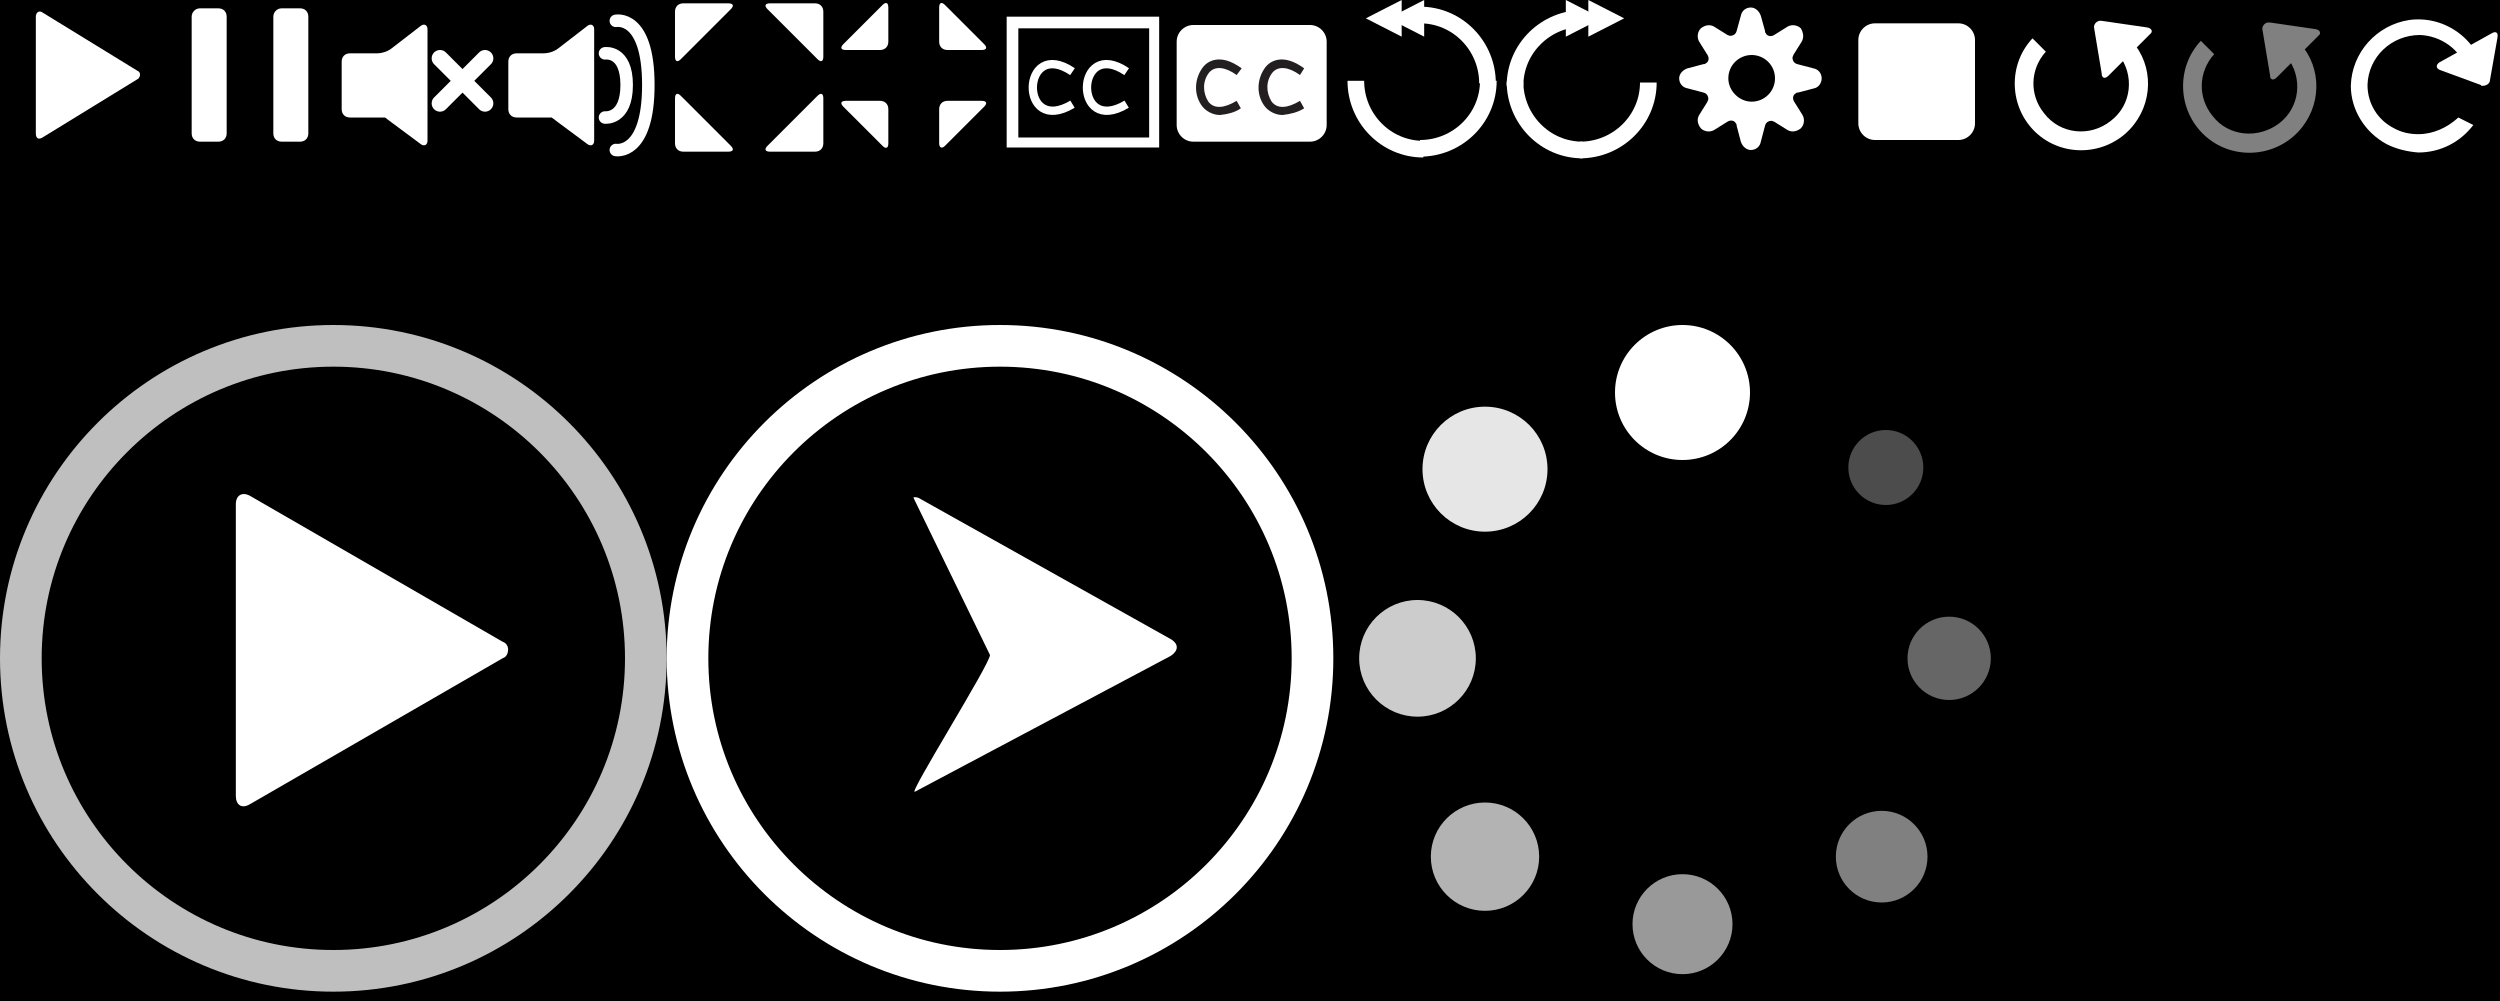
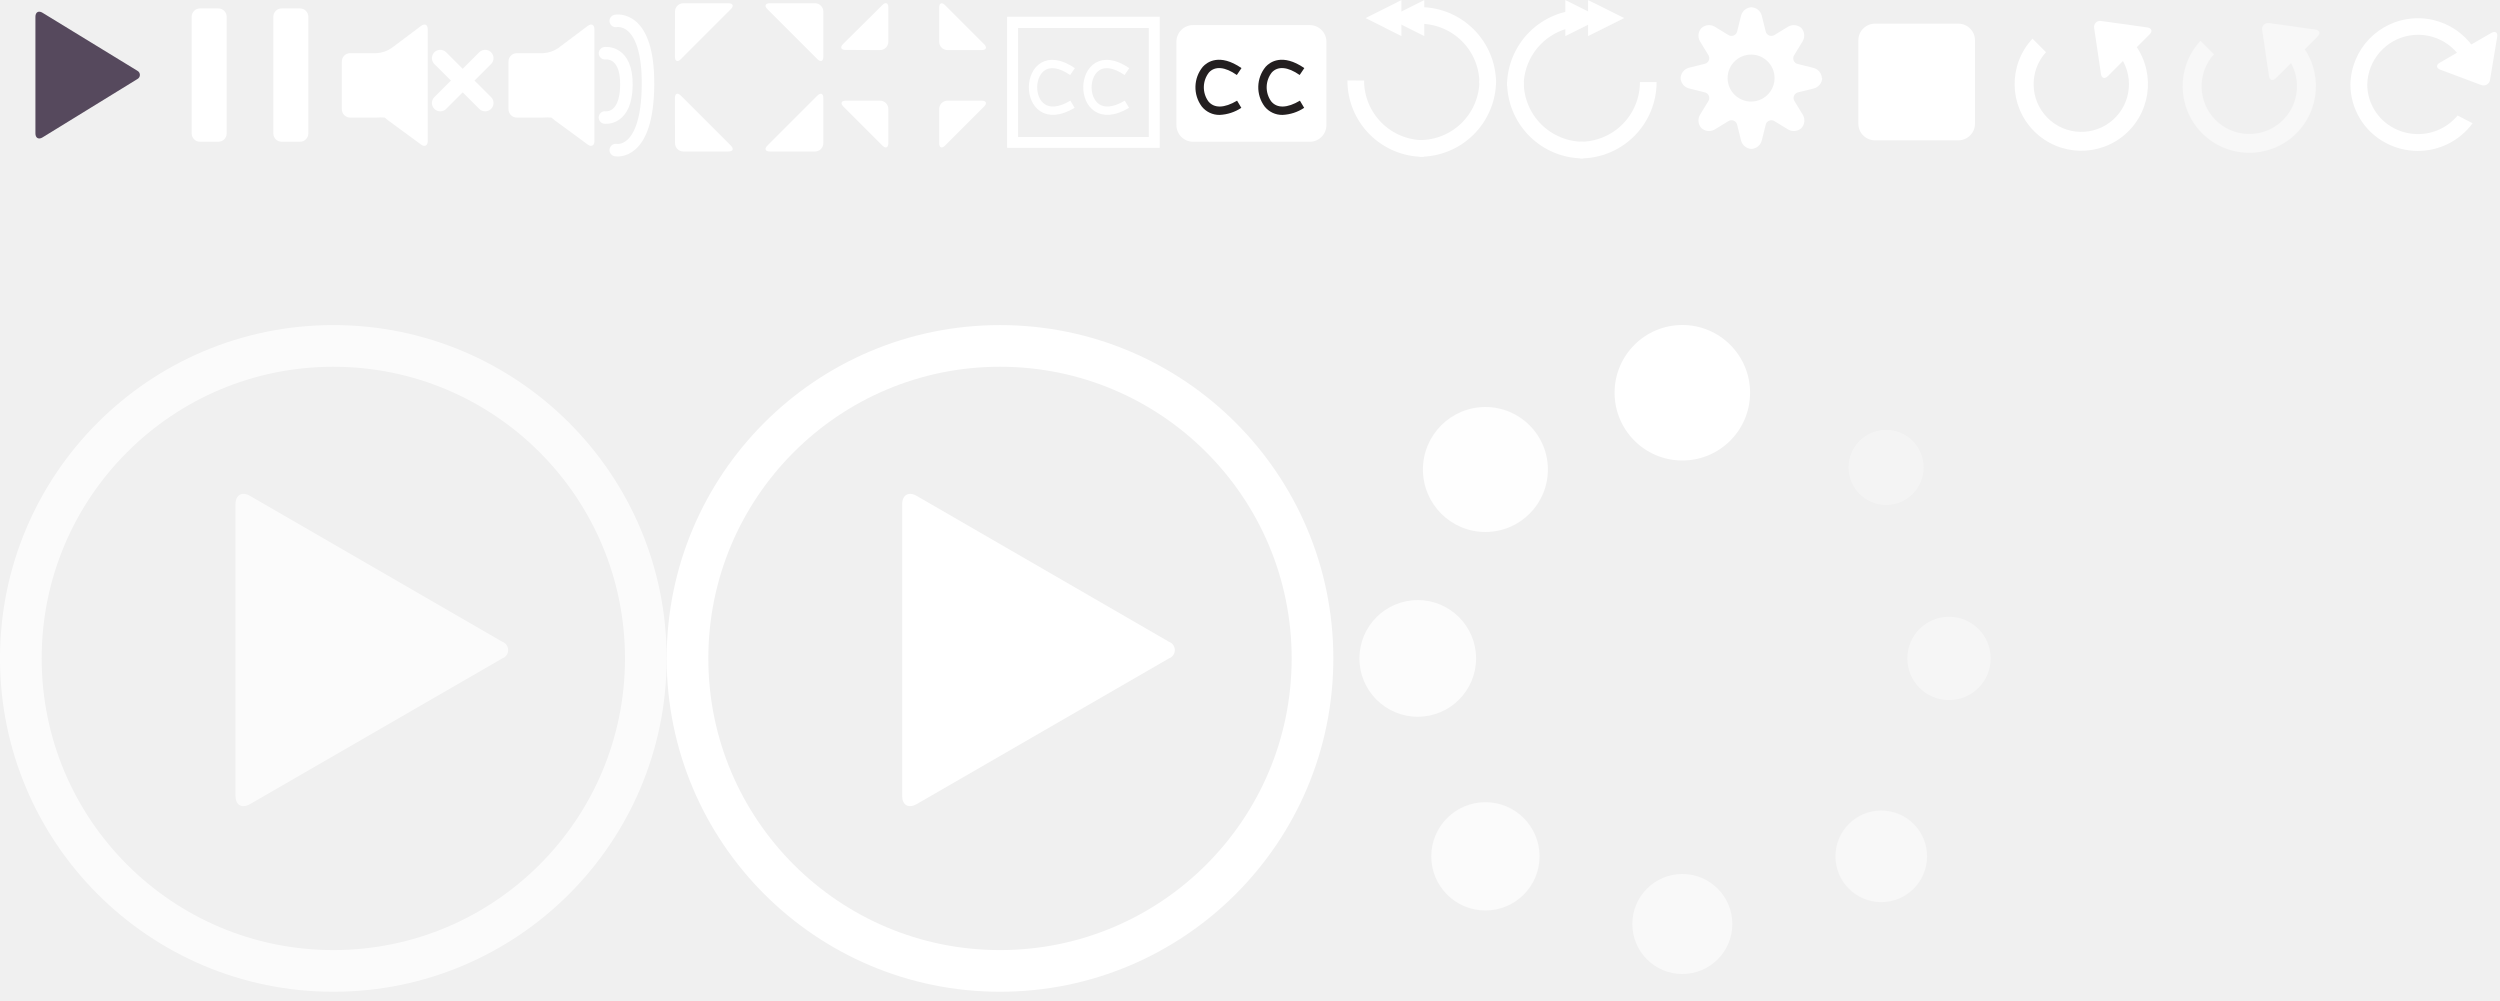
- <svg xmlns="http://www.w3.org/2000/svg" version="1.1" id="Layer_1" x="0px" y="0px" viewBox="0 0 300 120" style="enable-background:new 0 0 300 120;" xml:space="preserve">
-   <style type="text/css">
- 	.st0{stroke:#000000;stroke-miterlimit:10;}
- 	.st1{fill:#FFFFFF;}
- 	.st2{fill:none;stroke:#FFFFFF;stroke-width:1.5;stroke-linecap:round;}
- 	.st3{fill:none;stroke:#FFFFFF;}
- 	.st4{fill:none;stroke:#FFFFFF;stroke-width:2;stroke-linecap:round;}
- 	.st5{fill:none;stroke:#FFFFFF;stroke-width:2;}
- 	.st6{fill:#231F20;}
- 	.st7{opacity:0.5;}
- 	.st8{opacity:0.75;fill:none;stroke:#FFFFFF;stroke-width:5;enable-background:new    ;}
- 	.st9{fill:none;stroke:#FFFFFF;stroke-width:5;}
- 	.st10{opacity:0.4;fill:#FFFFFF;enable-background:new    ;}
- 	.st11{opacity:0.6;fill:#FFFFFF;enable-background:new    ;}
- 	.st12{opacity:0.8;fill:#FFFFFF;enable-background:new    ;}
- 	.st13{opacity:0.9;fill:#FFFFFF;enable-background:new    ;}
- 	.st14{opacity:0.3;fill:#FFFFFF;enable-background:new    ;}
- 	.st15{opacity:0.5;fill:#FFFFFF;enable-background:new    ;}
- 	.st16{opacity:0.7;fill:#FFFFFF;enable-background:new    ;}
- </style>
-   <rect y="0.4" class="st0" width="300" height="119.6" />
+ <svg xmlns="http://www.w3.org/2000/svg" version="1.1" x="0px" y="0px" width="300px" height="120px" viewBox="0 0 300 120" style="enable-background:new 0 0 300 120;" xml:space="preserve">
  <g id="controls">
-     <g id="play_pause">
+     <g id="play_pause" data-name="play/pause">
      <g id="play">
        <g id="Polygon">
-           <path class="st1" d="M16.5,8.5c0.3,0.1,0.4,0.5,0.2,0.8c-0.1,0.1-0.1,0.2-0.2,0.2l-11.4,7c-0.5,0.3-0.8,0.1-0.8-0.5V2      c0-0.5,0.4-0.8,0.8-0.5L16.5,8.5z" />
+           <path d="M16.31,9.48a.56.56,0,0,1,0,1l-11.38,7c-.47.29-.85.07-.85-.48V3c0-.55.38-.77.85-.48Z" transform="translate(0.17 -0.99)" style="fill: #56495D" />
        </g>
      </g>
    </g>
    <g id="pause">
      <g>
-         <path class="st1" d="M24,1h2.2c0.6,0,1,0.4,1,1v14c0,0.6-0.4,1-1,1H24c-0.6,0-1-0.4-1-1V2C23,1.5,23.4,1,24,1z" />
-         <path class="st1" d="M33.8,1H36c0.6,0,1,0.4,1,1v14c0,0.6-0.4,1-1,1h-2.2c-0.6,0-1-0.4-1-1V2C32.8,1.5,33.2,1,33.8,1z" />
+         <rect x="23" y="1.01" width="4.2" height="16" rx="1" ry="1" style="fill: #fff" />
+         <rect x="32.8" y="1.01" width="4.2" height="16" rx="1" ry="1" style="fill: #fff" />
      </g>
    </g>
    <g id="fullscreen">
      <g id="enter">
-         <path class="st1" d="M81,1.4c0-0.6,0.4-1,1-1h5.4c0.6,0,0.7,0.3,0.3,0.7l-6,6C81.3,7.5,81,7.4,81,6.8L81,1.4z" />
-         <path class="st1" d="M81,17.2c0,0.6,0.4,1,1,1h5.4c0.6,0,0.7-0.3,0.3-0.7l-6-6c-0.4-0.4-0.7-0.3-0.7,0.3L81,17.2z" />
-         <path class="st1" d="M98.8,1.4c0-0.6-0.4-1-1-1h-5.4c-0.6,0-0.7,0.3-0.3,0.7l6,6c0.4,0.4,0.7,0.3,0.7-0.3V1.4z" />
-         <path class="st1" d="M98.8,17.2c0,0.6-0.4,1-1,1h-5.4c-0.6,0-0.7-0.3-0.3-0.7l6-6c0.4-0.4,0.7-0.3,0.7,0.3V17.2z" />
+         <path d="M80.83,2.38a1,1,0,0,1,1-1h5.41c.55,0,.68.32.29.71l-6,6c-.39.39-.71.26-.71-.29Z" transform="translate(0.17 -0.99)" style="fill: #fff" />
+         <path d="M80.83,18.17a1,1,0,0,0,1,1h5.41c.55,0,.68-.32.29-.71l-6-6c-.39-.39-.71-.26-.71.29Z" transform="translate(0.17 -0.99)" style="fill: #fff" />
+         <path d="M98.63,2.38a1,1,0,0,0-1-1H92.21c-.55,0-.68.32-.29.71l6,6c.39.39.71.26.71-.29Z" transform="translate(0.17 -0.99)" style="fill: #fff" />
+         <path d="M98.63,18.17a1,1,0,0,1-1,1H92.21c-.55,0-.68-.32-.29-.71l6-6c.39-.39.71-.26.71.29Z" transform="translate(0.17 -0.99)" style="fill: #fff" />
      </g>
    </g>
    <g id="exit">
      <g>
-         <path class="st1" d="M112.7,5c0,0.6,0.4,1,1,1h4.1c0.6,0,0.7-0.3,0.3-0.7l-4.7-4.7c-0.4-0.4-0.7-0.3-0.7,0.3V5z" />
-         <path class="st1" d="M105.6,6c0.6,0,1-0.4,1-1V0.9c0-0.6-0.3-0.7-0.7-0.3l-4.7,4.7c-0.4,0.4-0.3,0.7,0.3,0.7L105.6,6z" />
-         <path class="st1" d="M106.6,13.1c0-0.6-0.4-1-1-1h-4.1c-0.6,0-0.7,0.3-0.3,0.7l4.7,4.7c0.4,0.4,0.7,0.3,0.7-0.3V13.1z" />
-         <path class="st1" d="M113.7,12.1c-0.6,0-1,0.4-1,1v4.1c0,0.5,0.3,0.7,0.7,0.3l4.7-4.7c0.4-0.4,0.3-0.7-0.3-0.7L113.7,12.1z" />
+         <path d="M112.53,6a1,1,0,0,0,1,1h4.1c.55,0,.68-.32.29-.71l-4.68-4.68c-.39-.39-.71-.26-.71.29Z" transform="translate(0.17 -0.99)" style="fill: #fff" />
+         <path d="M105.43,7a1,1,0,0,0,1-1V1.88c0-.55-.32-.68-.71-.29L101,6.27c-.39.39-.26.71.29.71Z" transform="translate(0.17 -0.99)" style="fill: #fff" />
+         <path d="M106.43,14.07a1,1,0,0,0-1-1h-4.1c-.55,0-.68.32-.29.71l4.68,4.68c.39.39.71.26.71-.29Z" transform="translate(0.17 -0.99)" style="fill: #fff" />
+         <path d="M113.53,13.07a1,1,0,0,0-1,1v4.1c0,.55.32.68.71.29l4.68-4.68c.39-.39.26-.71-.29-.71Z" transform="translate(0.17 -0.99)" style="fill: #fff" />
      </g>
    </g>
    <g id="volume">
-       <path class="st1" d="M67,5.8c-0.5,0.4-1.2,0.6-1.8,0.6H62c-0.6,0-1,0.4-1,1v5.7c0,0.6,0.4,1,1,1h3.2c0.3,0,0.7,0,1,0    c0.3,0.2,0.5,0.4,0.8,0.6l3.5,2.6c0.4,0.3,0.8,0.1,0.8-0.4V3.5c0-0.5-0.4-0.7-0.8-0.4L67,5.8z" />
-       <g id="volume-2">
+       <path d="M66.8,6.77a3.51,3.51,0,0,1-1.8.6H61.85a1,1,0,0,0-1,1V14.1a1,1,0,0,0,1,1H65a6.28,6.28,0,0,1,1,0,8.5,8.5,0,0,0,.81.63l3.54,2.6c.44.33.81.14.81-.41V4.5c0-.55-.36-.73-.8-.4Z" transform="translate(0.17 -0.99)" style="fill: #fff" />
+       <g id="volume-2" data-name="volume">
        <g id="soundbars">
-           <path class="st2" d="M73.9,2.5c0,0,3.9-0.8,3.9,7.7S73.9,18,73.9,18" />
-           <path class="st2" d="M72.6,6.4c0,0,2.6-0.4,2.6,3.8s-2.6,3.9-2.6,3.9" />
+           <path d="M73.72,3.5s3.95-.81,3.87,7.73S73.72,19,73.72,19" transform="translate(0.17 -0.99)" style="fill: none;stroke: #fff;stroke-linecap: round;stroke-width: 1.5px" />
+           <path d="M72.43,7.38S75.06,7,75,11.23s-2.58,3.86-2.58,3.86" transform="translate(0.17 -0.99)" style="fill: none;stroke: #fff;stroke-linecap: round;stroke-width: 1.5px" />
        </g>
      </g>
    </g>
-     <g id="closed_captions">
-       <path class="st3" d="M128.7,8.6c-6.2-4.2-6.5,7.8,0,3.9" />
-       <path class="st3" d="M135.2,8.6c-6.2-4.2-6.5,7.8,0,3.9" />
-       <path class="st1" d="M122.2,3.4h15.7v13.1h-15.7V3.4z M120.8,2v15.7h18.3V2H120.8z" />
+     <g id="closed_captions" data-name="closed captions">
+       <path d="M128.53,9.58c-6.17-4.21-6.46,7.77,0,3.92" transform="translate(0.17 -0.99)" style="fill: none;stroke: #fff" />
+       <path d="M135.06,9.58c-6.17-4.21-6.46,7.77,0,3.92" transform="translate(0.17 -0.99)" style="fill: none;stroke: #fff" />
+       <path d="M122,4.35h15.69V17.43H122ZM120.68,3V18.73H139V3Z" transform="translate(0.17 -0.99)" style="fill: #fff" />
    </g>
    <g id="muted">
-       <path class="st1" d="M47,5.8c-0.5,0.4-1.2,0.6-1.8,0.6H42c-0.6,0-1,0.4-1,1v5.7c0,0.6,0.4,1,1,1h3.2c0.3,0,0.7,0,1,0    c0.3,0.2,0.5,0.4,0.8,0.6l3.5,2.6c0.4,0.3,0.8,0.1,0.8-0.4V3.5c0-0.5-0.4-0.7-0.8-0.4L47,5.8z" />
-       <line class="st4" x1="52.8" y1="7" x2="58.2" y2="12.4" />
-       <line class="st4" x1="52.8" y1="12.4" x2="58.2" y2="7" />
+       <path d="M46.8,6.77a3.51,3.51,0,0,1-1.8.6H41.85a1,1,0,0,0-1,1V14.1a1,1,0,0,0,1,1H45a6.28,6.28,0,0,1,1,0,8.5,8.5,0,0,0,.81.63l3.54,2.6c.44.33.81.14.81-.41V4.5c0-.55-.36-.73-.8-.4Z" transform="translate(0.17 -0.99)" style="fill: #fff" />
+       <line x1="52.83" y1="6.98" x2="58.22" y2="12.36" style="fill: none;stroke: #fff;stroke-linecap: round;stroke-width: 2px" />
+       <line x1="52.83" y1="12.36" x2="58.22" y2="6.98" style="fill: none;stroke: #fff;stroke-linecap: round;stroke-width: 2px" />
    </g>
-     <g id="skip_forward">
-       <g id="play_pause-2">
-         <g id="play-2">
-           <path id="Polygon-2" class="st1" d="M192.2,2.2l-4.3,2.2V0L192.2,2.2z" />
+     <g id="skip_forward" data-name="skip forward">
+       <g id="play_pause-2" data-name="play/pause">
+         <g id="play-2" data-name="play">
+           <path id="Polygon-2" data-name="Polygon" d="M192,3.16l-4.33,2.16V1Z" transform="translate(0.17 -0.99)" style="fill: #fff" />
        </g>
      </g>
-       <g id="play_pause-3">
-         <g id="play-3">
-           <path id="Polygon-3" class="st1" d="M194.9,2.2l-4.3,2.2V0L194.9,2.2z" />
+       <g id="play_pause-3" data-name="play/pause">
+         <g id="play-3" data-name="play">
+           <path id="Polygon-3" data-name="Polygon" d="M194.73,3.16,190.4,5.32V1Z" transform="translate(0.17 -0.99)" style="fill: #fff" />
        </g>
      </g>
-       <path class="st5" d="M190,2.2c-4.5,0-8.2,3.6-8.2,8.1c0,0,0,0,0,0" />
-       <path class="st5" d="M181.8,9.8c0,4.5,3.6,8.2,8.1,8.2c0,0,0,0,0,0" />
-       <path class="st5" d="M189.6,18c4.5,0,8.2-3.6,8.2-8.1c0,0,0,0,0,0" />
+       <path d="M189.83,3.16a8.15,8.15,0,0,0-8.16,8.16" transform="translate(0.17 -0.99)" style="fill: none;stroke: #fff;stroke-width: 2px" />
+       <path d="M181.68,10.83A8.15,8.15,0,0,0,189.83,19" transform="translate(0.17 -0.99)" style="fill: none;stroke: #fff;stroke-width: 2px" />
+       <path d="M189.46,19a8.15,8.15,0,0,0,8.16-8.16" transform="translate(0.17 -0.99)" style="fill: none;stroke: #fff;stroke-width: 2px" />
    </g>
    <g id="skipback">
-       <path class="st5" d="M162.7,9.7c0,4.5,3.6,8.2,8.1,8.2c0,0,0,0,0,0" />
-       <path class="st5" d="M170.4,17.8c4.5,0,8.2-3.6,8.2-8.1c0,0,0,0,0,0" />
-       <path class="st5" d="M178.5,10c0-4.5-3.6-8.2-8.1-8.2c0,0,0,0,0,0" />
-       <g id="play_pause-4">
-         <g id="play-4">
-           <path id="Polygon-4" class="st1" d="M166.6,2.2l4.3,2.2V0L166.6,2.2z" />
+       <path d="M162.52,10.65a8.15,8.15,0,0,0,8.16,8.16" transform="translate(0.17 -0.99)" style="fill: none;stroke: #fff;stroke-width: 2px" />
+       <path d="M170.2,18.8a8.15,8.15,0,0,0,8.16-8.16" transform="translate(0.17 -0.99)" style="fill: none;stroke: #fff;stroke-width: 2px" />
+       <path d="M178.36,11a8.15,8.15,0,0,0-8.16-8.16" transform="translate(0.17 -0.99)" style="fill: none;stroke: #fff;stroke-width: 2px" />
+       <g id="play_pause-4" data-name="play/pause">
+         <g id="play-4" data-name="play">
+           <path id="Polygon-4" data-name="Polygon" d="M166.42,3.16l4.32,2.16V1Z" transform="translate(0.17 -0.99)" style="fill: #fff" />
        </g>
      </g>
-       <g id="play_pause-5">
-         <g id="play-5">
-           <path id="Polygon-5" class="st1" d="M163.9,2.2l4.3,2.2V0L163.9,2.2z" />
+       <g id="play_pause-5" data-name="play/pause">
+         <g id="play-5" data-name="play">
+           <path id="Polygon-5" data-name="Polygon" d="M163.7,3.16,168,5.32V1Z" transform="translate(0.17 -0.99)" style="fill: #fff" />
        </g>
      </g>
    </g>
-     <g id="close_captions">
-       <path class="st1" d="M143.2,3h14c1.1,0,2,0.9,2,2v10c0,1.1-0.9,2-2,2h-14c-1.1,0-2-0.9-2-2V5C141.2,3.9,142.1,3,143.2,3z" />
-       <path class="st6" d="M146.4,13.8c-0.8,0-1.6-0.4-2.1-1c-1.1-1.4-1-3.4,0.1-4.8c0.5-0.6,2-1.7,4.6,0.2L148.4,9    c-1.4-1-2.6-1.1-3.3-0.3c-0.8,1-0.8,2.4-0.1,3.5c0.7,0.9,1.9,0.8,3.4-0.1l0.5,0.9C148.2,13.5,147.3,13.7,146.4,13.8z" />
-       <path class="st6" d="M153.9,13.8c-0.8,0-1.6-0.4-2.1-1c-1.1-1.4-1-3.4,0.1-4.8c0.5-0.6,2-1.7,4.6,0.2L156,9    c-1.4-1-2.6-1.1-3.3-0.3c-0.8,1-0.8,2.4-0.1,3.5c0.7,0.9,1.9,0.8,3.4-0.1l0.5,0.9C155.7,13.5,154.8,13.7,153.9,13.8z" />
+     <g id="close_captions" data-name="close captions">
+       <rect x="141.17" y="3.01" width="18" height="14" rx="2" ry="2" style="fill: #fff" />
+       <path d="M146.19,14.78a2.69,2.69,0,0,1-2.14-1A3.87,3.87,0,0,1,144.17,9c.51-.56,2-1.65,4.64.16l-.56.83c-1.43-1-2.62-1.09-3.34-.31a2.89,2.89,0,0,0-.08,3.47c.7.86,1.92.83,3.45-.08l.51.86A5.13,5.13,0,0,1,146.19,14.78Z" transform="translate(0.17 -0.99)" style="fill: #231f20" />
+       <path d="M153.73,14.78a2.69,2.69,0,0,1-2.14-1A3.87,3.87,0,0,1,151.71,9c.51-.56,2-1.65,4.64.16l-.56.83c-1.43-1-2.62-1.09-3.34-.31a2.89,2.89,0,0,0-.08,3.47c.7.86,1.92.83,3.45-.08l.51.86A5.13,5.13,0,0,1,153.73,14.78Z" transform="translate(0.17 -0.99)" style="fill: #231f20" />
    </g>
-     <path class="st1" d="M218.6,9.4c0-0.6-0.4-1.1-1-1.2l-1.9-0.5c-0.4-0.1-0.6-0.4-0.6-0.8c0-0.1,0.1-0.2,0.1-0.3l1-1.6   c0.3-0.5,0.2-1.1-0.1-1.6l0,0c-0.4-0.4-1.1-0.5-1.6-0.2l-1.6,1c-0.3,0.2-0.8,0.2-1-0.2c-0.1-0.1-0.1-0.2-0.1-0.3l-0.5-1.8   c-0.2-0.6-0.7-1-1.2-1l0,0c-0.6,0-1.1,0.4-1.2,1l-0.5,1.8c-0.1,0.4-0.4,0.6-0.8,0.6c-0.1,0-0.2-0.1-0.3-0.1l-1.6-1   c-0.5-0.3-1.1-0.2-1.6,0.2l0,0c-0.4,0.4-0.5,1.1-0.2,1.6l1,1.6c0.2,0.3,0.2,0.8-0.2,1c-0.1,0.1-0.2,0.1-0.3,0.1l-1.9,0.5   c-0.6,0.2-1,0.7-1,1.2l0,0c0,0.6,0.4,1.1,1,1.2l1.9,0.5c0.4,0.1,0.6,0.4,0.6,0.8c0,0.1-0.1,0.2-0.1,0.3l-1,1.6   c-0.3,0.5-0.2,1.1,0.2,1.6l0,0c0.4,0.4,1.1,0.5,1.6,0.2l1.6-1c0.3-0.2,0.8-0.2,1,0.2c0.1,0.1,0.1,0.2,0.1,0.3l0.5,1.9   c0.2,0.6,0.7,1,1.2,1l0,0c0.6,0,1.1-0.4,1.2-1l0.5-1.9c0.1-0.4,0.4-0.6,0.8-0.6c0.1,0,0.2,0.1,0.3,0.1l1.6,1   c0.5,0.3,1.1,0.2,1.6-0.2l0,0c0.4-0.4,0.5-1.1,0.2-1.6l-1-1.6c-0.2-0.3-0.2-0.8,0.2-1c0.1-0.1,0.2-0.1,0.3-0.1l1.9-0.5   C218.2,10.5,218.6,10,218.6,9.4L218.6,9.4z M213,9.4c0,1.6-1.3,2.8-2.8,2.8s-2.8-1.3-2.8-2.8c0-1.6,1.3-2.8,2.8-2.8c0,0,0,0,0,0   C211.7,6.6,213,7.8,213,9.4L213,9.4z" />
-     <path class="st1" d="M225,2.8h10c1.1,0,2,0.9,2,2v10c0,1.1-0.9,2-2,2h-10c-1.1,0-2-0.9-2-2v-10C223,3.7,223.9,2.8,225,2.8z" />
+     <path d="M218.46,10.38a1.35,1.35,0,0,0-1-1.24l-1.85-.46a.7.7,0,0,1-.46-1.1l1-1.64A1.35,1.35,0,0,0,216,4.36h0a1.35,1.35,0,0,0-1.56-.19l-1.64,1a.7.7,0,0,1-1.1-.46l-.46-1.85a1.35,1.35,0,0,0-1.24-1h0a1.35,1.35,0,0,0-1.24,1l-.46,1.85a.7.7,0,0,1-1.1.46l-1.64-1a1.35,1.35,0,0,0-1.56.19h0a1.35,1.35,0,0,0-.19,1.56l1,1.64a.7.7,0,0,1-.46,1.1l-1.85.46a1.35,1.35,0,0,0-1,1.24h0a1.35,1.35,0,0,0,1,1.24l1.85.46a.7.7,0,0,1,.46,1.1l-1,1.64a1.35,1.35,0,0,0,.19,1.56h0a1.35,1.35,0,0,0,1.56.19l1.64-1a.7.7,0,0,1,1.1.46l.46,1.85a1.35,1.35,0,0,0,1.24,1h0a1.35,1.35,0,0,0,1.24-1l.46-1.85a.7.7,0,0,1,1.1-.46l1.64,1a1.35,1.35,0,0,0,1.56-.19h0a1.35,1.35,0,0,0,.19-1.56l-1-1.64a.7.7,0,0,1,.46-1.1l1.85-.46a1.35,1.35,0,0,0,1-1.24Zm-5.68,0A2.82,2.82,0,1,1,210,7.54,2.82,2.82,0,0,1,212.78,10.36Z" transform="translate(0.17 -0.99)" style="fill: #fff" />
+     <rect x="223" y="2.84" width="14" height="14" rx="2" ry="2" style="fill: #fff" />
    <g id="loop">
-       <path class="st1" d="M254.2,6.5c2,2.5,1.6,6.1-0.9,8c-2.5,2-6.1,1.6-8-0.9c-1.8-2.2-1.7-5.3,0.2-7.4l-1.6-1.6    c-3,3.2-2.8,8.3,0.4,11.3c3.2,3,8.3,2.8,11.3-0.4c2.8-3,2.9-7.6,0.2-10.6L254.2,6.5z" />
-       <g id="play_pause-6">
-         <g id="play-6">
-           <g id="Polygon-6">
-             <path class="st1" d="M251.3,3.4c-0.1-0.4,0.2-0.8,0.6-0.9c0.1,0,0.2,0,0.3,0l5.5,0.8c0.5,0.1,0.7,0.5,0.3,0.8l-5,5       c-0.4,0.4-0.8,0.3-0.8-0.3L251.3,3.4z" />
+       <path d="M254.05,7.52a5.72,5.72,0,1,1-8.7-.27l-1.62-1.62a8,8,0,1,0,11.94.26Z" transform="translate(0.17 -0.99)" style="fill: #fff" />
+       <g id="play_pause-6" data-name="play/pause">
+         <g id="play-6" data-name="play">
+           <g id="Polygon-6" data-name="Polygon">
+             <path d="M251.13,4.36a.72.72,0,0,1,.85-.85l5.52.77c.54.08.67.46.28.84l-5,5c-.39.39-.77.26-.84-.28Z" transform="translate(0.17 -0.99)" style="fill: #fff" />
          </g>
        </g>
      </g>
    </g>
-     <g id="loop_off" class="st7">
-       <path class="st1" d="M274.4,6.8c2,2.5,1.6,6.1-0.9,8s-6.1,1.6-8-0.9c-1.8-2.2-1.7-5.3,0.2-7.4l-1.6-1.6c-3,3.2-2.8,8.3,0.4,11.3    c3.2,3,8.3,2.8,11.3-0.4c2.8-3,2.9-7.6,0.2-10.6L274.4,6.8z" />
-       <g id="play_pause-7">
-         <g id="play-7">
-           <g id="Polygon-7">
-             <path class="st1" d="M271.5,3.6c-0.1-0.4,0.2-0.8,0.6-0.9c0.1,0,0.2,0,0.3,0l5.5,0.8c0.5,0.1,0.7,0.5,0.3,0.8l-5,5       c-0.4,0.4-0.8,0.3-0.8-0.3L271.5,3.6z" />
+     <g id="loop_off" data-name="loop off" style="opacity: 0.5">
+       <path d="M274.21,7.77a5.72,5.72,0,1,1-8.7-.27l-1.62-1.62a8,8,0,1,0,11.94.26Z" transform="translate(0.17 -0.99)" style="fill: #fff" />
+       <g id="play_pause-7" data-name="play/pause">
+         <g id="play-7" data-name="play">
+           <g id="Polygon-7" data-name="Polygon">
+             <path d="M271.29,4.61a.72.72,0,0,1,.85-.85l5.52.77c.54.08.67.46.28.84l-5,5c-.39.39-.77.26-.84-.28Z" transform="translate(0.17 -0.99)" style="fill: #fff" />
          </g>
        </g>
      </g>
    </g>
  </g>
-   <path class="st1" d="M60.3,77c0.6,0.2,0.8,0.8,0.6,1.4c-0.1,0.3-0.3,0.5-0.6,0.6L30,96.5c-1,0.6-1.7,0.1-1.7-1v-35  c0-1.1,0.8-1.5,1.7-1L60.3,77z" />
-   <path id="Ellipse" class="st8" d="M2.5,79c0-20.7,16.8-37.5,37.5-37.5S77.5,58.3,77.5,79S60.7,116.5,40,116.5S2.5,99.7,2.5,79  L2.5,79z" />
-   <path class="st1" d="M109.6,59.7c0.3-0.1,0.6,0,0.9,0.2l30,16.8c1,0.6,0.9,1.4,0,2L109.8,95c-1,0.6,9-15.3,9-16.4" />
-   <path id="Ellipse2" class="st9" d="M82.5,79c0-20.7,16.8-37.5,37.5-37.5s37.5,16.8,37.5,37.5s-16.8,37.5-37.5,37.5  S82.5,99.7,82.5,79z" />
-   <circle class="st1" cx="201.9" cy="47.1" r="8.1" />
-   <circle class="st10" cx="233.9" cy="79" r="5" />
-   <circle class="st11" cx="201.9" cy="110.9" r="6" />
-   <circle class="st12" cx="170.1" cy="79" r="7" />
-   <circle class="st13" cx="178.2" cy="56.3" r="7.5" />
-   <circle class="st14" cx="226.3" cy="56.1" r="4.5" />
-   <circle class="st15" cx="225.8" cy="102.8" r="5.5" />
-   <circle class="st16" cx="178.2" cy="102.8" r="6.5" />
+   <g id="big_play" data-name="big play">
+     <g id="big_play_-_light" data-name="big play - light">
+       <g id="Polygon-8" data-name="Polygon" style="opacity: 0.75;isolation: isolate">
+         <path d="M60.1,78a1.06,1.06,0,0,1,0,2L29.82,97.49c-1,.55-1.73.1-1.73-1v-35c0-1.1.78-1.55,1.73-1Z" transform="translate(0.17 -0.99)" style="fill: #fff" />
+       </g>
+       <path id="Ellipse" d="M2.33,80a37.5,37.5,0,1,1,37.5,37.5A37.5,37.5,0,0,1,2.33,80Z" transform="translate(0.17 -0.99)" style="fill: none;stroke: #fff;stroke-width: 5px;opacity: 0.75;isolation: isolate" />
+     </g>
+     <g id="big_play_hover" data-name="big play hover">
+       <g id="Polygon2">
+         <path d="M140.1,78a1.06,1.06,0,0,1,0,2L109.82,97.49c-1,.55-1.73.1-1.73-1v-35c0-1.1.78-1.55,1.73-1Z" transform="translate(0.17 -0.99)" style="fill: #fff" />
+       </g>
+       <path id="Ellipse2" d="M82.33,80a37.5,37.5,0,1,1,37.5,37.5A37.5,37.5,0,0,1,82.33,80Z" transform="translate(0.17 -0.99)" style="fill: none;stroke: #fff;stroke-width: 5px" />
+     </g>
+     <g id="Loading">
+       <circle cx="201.88" cy="47.13" r="8.13" style="fill: #fff" />
+       <circle cx="233.88" cy="79.01" r="5" style="fill: #fff;opacity: 0.4" />
+       <circle cx="201.88" cy="110.88" r="6" style="fill: #fff;opacity: 0.6" />
+       <circle cx="170.13" cy="79.01" r="7" style="fill: #fff;opacity: 0.8" />
+       <circle cx="178.25" cy="56.34" r="7.5" style="fill: #fff;opacity: 0.9" />
+       <circle cx="226.33" cy="56.09" r="4.5" style="fill: #fff;opacity: 0.3" />
+       <circle cx="225.75" cy="102.76" r="5.5" style="fill: #fff;opacity: 0.5" />
+       <circle cx="178.25" cy="102.76" r="6.5" style="fill: #fff;opacity: 0.7" />
+     </g>
+   </g>
  <g id="Guides">
-     <g id="play_pause-8">
-       <g id="play-8">
-         <g id="Polygon-9">
-           <path class="st1" d="M298.8,9.6c0,0.4-0.4,0.7-0.9,0.7c-0.1,0-0.2,0-0.2-0.1l-4.9-1.8c-0.5-0.2-0.5-0.6-0.1-0.9L299,4      c0.5-0.3,0.8-0.1,0.7,0.5L298.8,9.6z" />
+     <g id="play_pause-8" data-name="play/pause">
+       <g id="play-8" data-name="play">
+         <g id="Polygon-9" data-name="Polygon">
+           <path d="M298.64,10.54a.79.79,0,0,1-1.1.64l-4.86-1.82c-.51-.19-.55-.58-.07-.85l6.18-3.57c.48-.27.79-.06.7.49Z" transform="translate(0.17 -0.99)" style="fill: #fff" />
        </g>
      </g>
    </g>
-     <path id="replay" class="st1" d="M290.2,16.1c-1,0-2-0.2-2.9-0.7c-2-1-3.2-3-3.2-5.2c0.1-3.4,2.9-6,6.3-6c2.5,0.1,4.8,1.7,5.6,4.1   l0.1-0.1l2.1,1.1c-0.6-4.4-4.7-7.5-9.1-6.9c-3.9,0.6-6.9,3.9-7,7.9c0,2.9,1.7,5.6,4.3,7c1.2,0.6,2.5,0.9,3.8,1c2.6,0,5-1.2,6.6-3.3   l-1.8-0.9C293.7,15.3,292,16.1,290.2,16.1z" />
+     <path id="replay" d="M290,17.08a6.22,6.22,0,0,1-2.9-.71,5.94,5.94,0,0,1-3.2-5.24,6.11,6.11,0,0,1,11.87-1.89l.1-.15L298,10.15a8.1,8.1,0,0,0-16.12,1,7.93,7.93,0,0,0,4.26,7,8.22,8.22,0,0,0,3.83.95,8.13,8.13,0,0,0,6.57-3.32l-1.8-.93A6.14,6.14,0,0,1,290,17.08Z" transform="translate(0.17 -0.99)" style="fill: #fff" />
  </g>
</svg>
